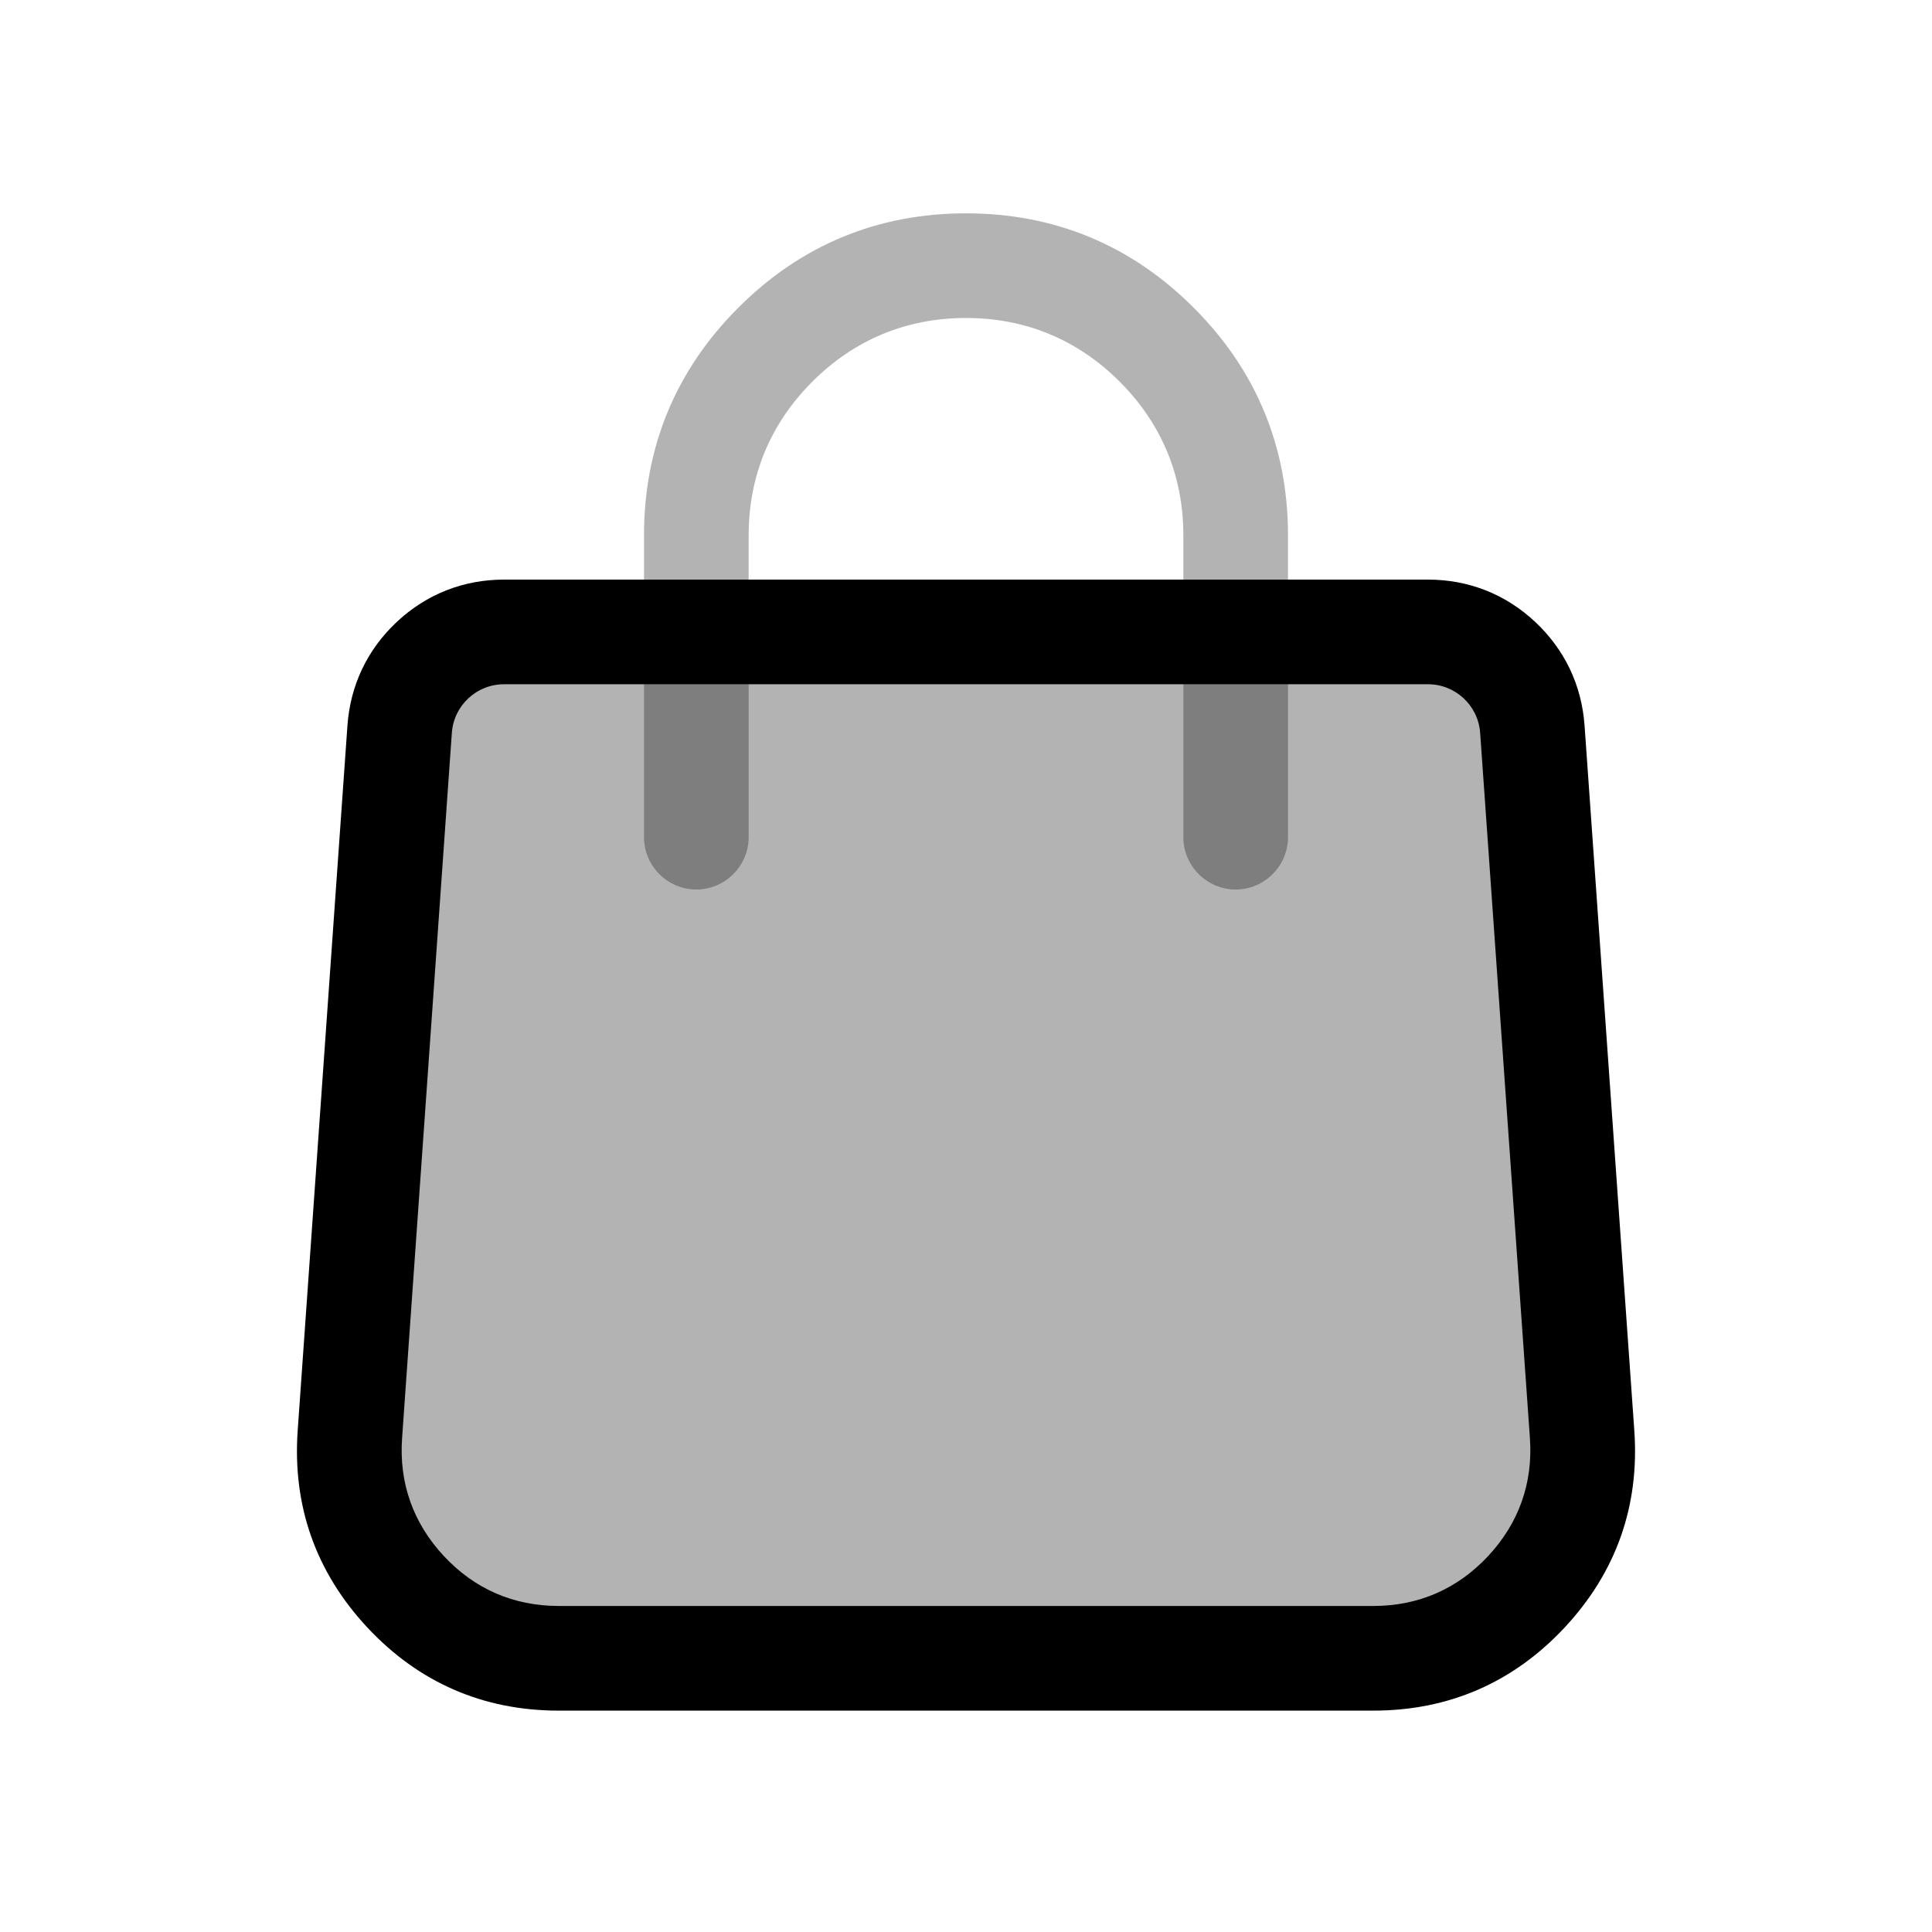
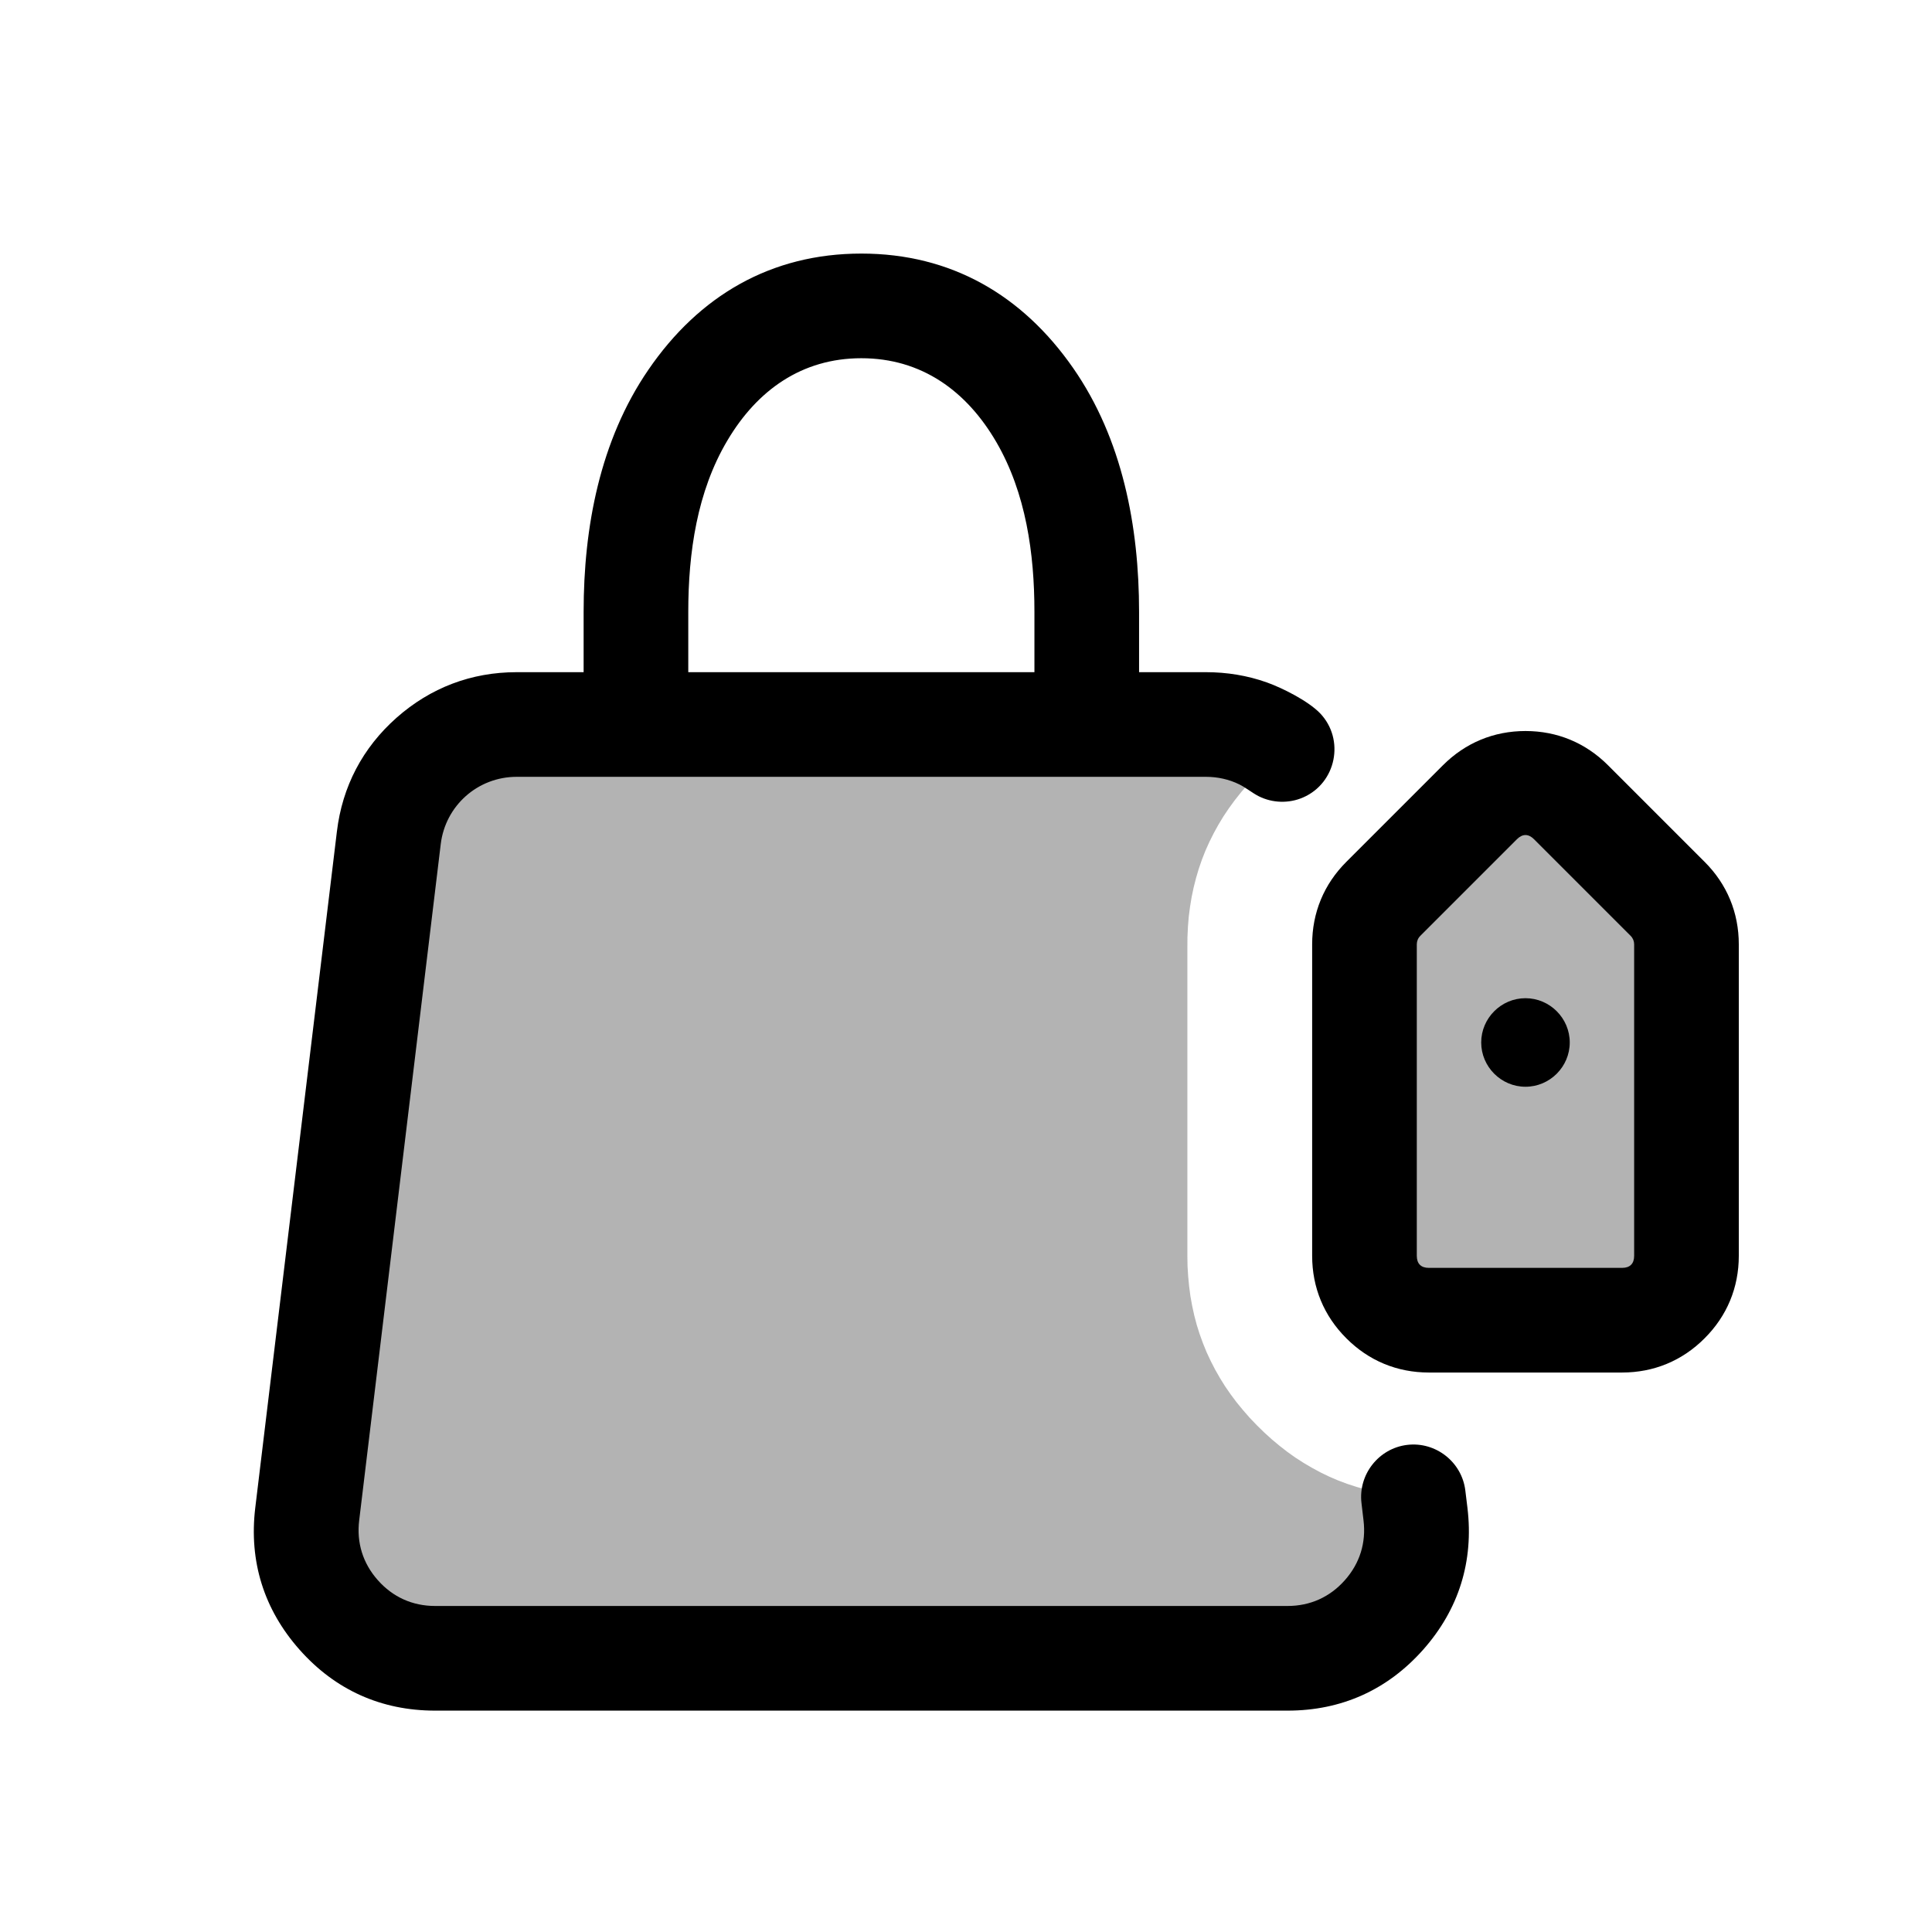
<svg xmlns="http://www.w3.org/2000/svg" width="24" height="24" viewBox="0 0 24 24" fill="none">
-   <path d="M6.261 7.85h11.478c.679 0 1.248.531 1.296 1.209l.618 8.758c.106 1.501-1.088 2.783-2.593 2.783h-10.12c-1.505 0-2.699-1.282-2.594-2.783l.619-8.758c.048-.678.617-1.209 1.296-1.209z" fill="currentColor" fill-opacity="0.3" fill-rule="evenodd" />
-   <path d="M6.261 7.2h11.478c.503 0 .961.18 1.329.523.368.344.58.787.616 1.29l.618 8.758c.066.935-.225 1.759-.864 2.445-.639.685-1.441 1.034-2.378 1.034h-10.12c-.937 0-1.739-.349-2.378-1.034-.639-.686-.93-1.51-.864-2.445l.618-8.758c.036-.503.248-.946.616-1.29.368-.343.826-.523 1.329-.523zm0 1.3c-.341 0-.624.264-.648.604l-.618 8.759c-.04.558.137 1.057.518 1.466.382.41.867.621 1.427.621h10.12c.56 0 1.045-.211 1.427-.621.381-.409.558-.908.518-1.466l-.618-8.759c-.024-.34-.307-.604-.648-.604z" fill="currentColor" fill-rule="evenodd" />
-   <path d="M8 10.4v-3.75c0-1.098.395-2.052 1.172-2.828.776-.777 1.73-1.172 2.828-1.172 1.098 0 2.052.395 2.828 1.172.777.776 1.172 1.73 1.172 2.828v3.75c0 .357-.293.65-.65.65-.357 0-.65-.293-.65-.65v-3.75c0-.738-.269-1.387-.791-1.909-.522-.522-1.171-.791-1.909-.791-.738 0-1.387.269-1.909.791-.522.522-.791 1.171-.791 1.909v3.75c0 .357-.293.65-.65.65-.357 0-.65-.293-.65-.65z" fill="currentColor" fill-opacity="0.3" fill-rule="evenodd" />
+   <path d="M15.929 9.31l-.099-.067-.104-.059-.108-.052-.113-.044-.116-.035-.119-.027-.123-.017-.125-.009h-.122-8.386-.124l-.135.008-.132.019-.129.03-.124.04-.121.049-.115.059-.109.068-.104.076-.097.084-.09.091-.083.099-.074.105-.067.112-.057.117-.048.123-.038.127-.027.132-.017.127-.014.119-.015.119-.014.119-.014.119-.015.119-.014.119-.015.119-.014.119-.014.119-.015.119-.014.119-.014.119-.015.118-.014.12-.014.118-.015.119-.014.119-.014.119-.015.119-.014.119-.014.119-.015.119-.014.119-.015.119-.014.119-.014.119-.015.119-.014.119-.014.119-.015.119-.014.118-.014.119-.015.119-.014.119-.014.119-.015.119-.014.119-.014.119-.015.119-.014.119-.015.119-.014.119-.014.119-.015.119-.014.119-.014.119-.015.118-.014.12-.029.237-.014.119-.015.119-.014.119-.014.119-.014.119-.015.119-.014.119-.015.119-.014.119-.014.119-.015.119-.014.119-.014.119-.015.119-.014.119-.014.118-.015.119-.014.119-.015.119-.014.119-.011.124-.002.124.008.123.017.122.027.119.035.118.045.114.053.111.061.107.07.102.079.097.086.09.091.084.098.075.103.068.107.059.112.051.115.042.118.034.121.024.123.015.124.005h10.543l.123-.002.124-.01.122-.019.12-.029.116-.038.114-.046.109-.056.105-.063.1-.072.095-.079.089-.087.082-.094.075-.1.066-.104.057-.109.049-.113.04-.115.031-.119.022-.121.012-.122.003-.124-.006-.124-.014-.121-.015-.119-.107-.027-.124-.014-.122-.018-.12-.023-.118-.028-.117-.033-.114-.037-.112-.042-.11-.047-.108-.052-.106-.057-.104-.061-.103-.066-.1-.071-.098-.076-.096-.08-.095-.086-.092-.09-.088-.092-.084-.096-.079-.096-.074-.099-.07-.101-.064-.103-.06-.105-.055-.107-.051-.109-.045-.111-.041-.113-.036-.114-.031-.117-.026-.119-.022-.121-.016-.122-.012-.125-.008-.127-.002-.128v-3.834l.001-.126.006-.128.01-.125.016-.123.02-.122.025-.119.03-.118.034-.115.039-.113.044-.112.049-.109.054-.108.058-.105.063-.104.068-.101.073-.1.077-.097.083-.096.087-.093.087-.089.17-.169z" fill="currentColor" fill-opacity="0.3" fill-rule="evenodd" />
+   <path d="M6.418 9.65h8.563c.144 0 .286.031.414.094.085.042.157.104.241.147.171.086.376.092.552.015.412-.179.521-.721.21-1.046-.146-.151-.461-.311-.659-.382-.243-.087-.5-.128-.758-.128h-.831v-.75c0-1.057-.206-2.147-.819-3.028-.631-.907-1.517-1.422-2.631-1.422-1.124 0-2.017.525-2.646 1.444-.602.878-.804 1.958-.804 3.006v.75h-.832c-.563 0-1.07.193-1.492.566-.422.374-.674.855-.741 1.414l-1.014 8.4c-.08.664.107 1.263.55 1.763.443.5 1.015.757 1.684.757h10.59c.669 0 1.24-.257 1.684-.757.443-.5.63-1.099.55-1.763l-.026-.213c-.042-.355-.368-.611-.723-.568-.354.043-.61.369-.567.724l.025.213c.034.278-.046.535-.232.744-.186.21-.431.32-.711.32h-10.59c-.28 0-.525-.11-.711-.32-.186-.209-.266-.466-.232-.744l1.013-8.4c.058-.479.461-.836.943-.836zm6.432-1.3h-4.3v-.75c0-.73.108-1.494.487-2.13.369-.622.923-1.02 1.663-1.02.75 0 1.309.409 1.677 1.042.368.633.473 1.387.473 2.108z" fill="currentColor" fill-rule="evenodd" />
+   <path d="M19.516 9.966l1.2 1.2c.149.149.234.355.234.565v3.869c0 .44-.36.8-.8.8h-2.4c-.44 0-.8-.36-.8-.8v-3.869c0-.21.085-.416.234-.565l1.2-1.2c.311-.311.821-.311 1.132 0z" fill="currentColor" fill-opacity="0.3" fill-rule="evenodd" />
+   <path d="M19.975 9.506l1.2 1.2c.279.278.425.632.425 1.025v3.869c0 .394-.146.747-.425 1.025-.278.279-.631.425-1.025.425h-2.4c-.394 0-.747-.146-1.025-.425-.279-.278-.425-.631-.425-1.025v-3.869c0-.393.146-.747.425-1.025l1.2-1.2c.278-.278.631-.425 1.025-.425.394 0 .747.147 1.025.425zm-.919.919c-.069-.069-.143-.069-.212 0l-1.2 1.2c-.029.029-.044.066-.044.106v3.869c0 .098.052.15.15.15h2.4c.098 0 .15-.052.15-.15v-3.869c0-.04-.015-.077-.044-.106zm.444 2.525c0 .302-.248.55-.55.55-.302 0-.55-.248-.55-.55 0-.302.248-.55.55-.55.302 0 .55.248.55.55z" fill="currentColor" fill-rule="evenodd" />
</svg>
